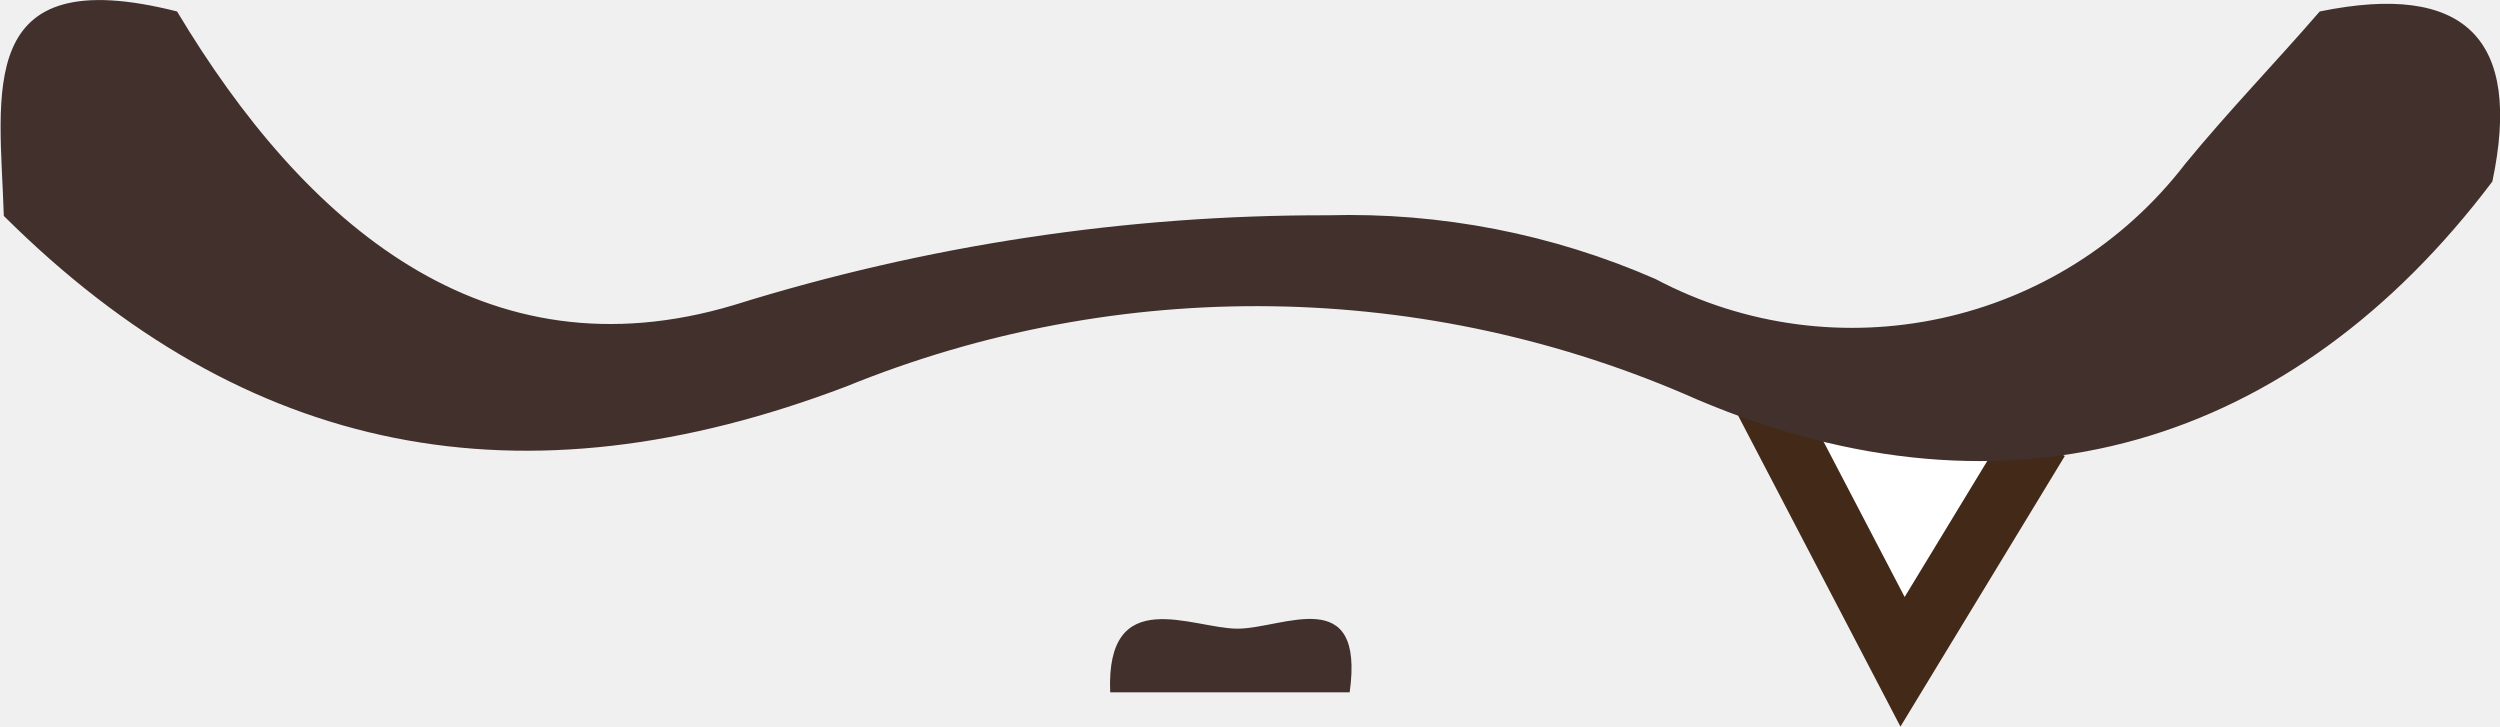
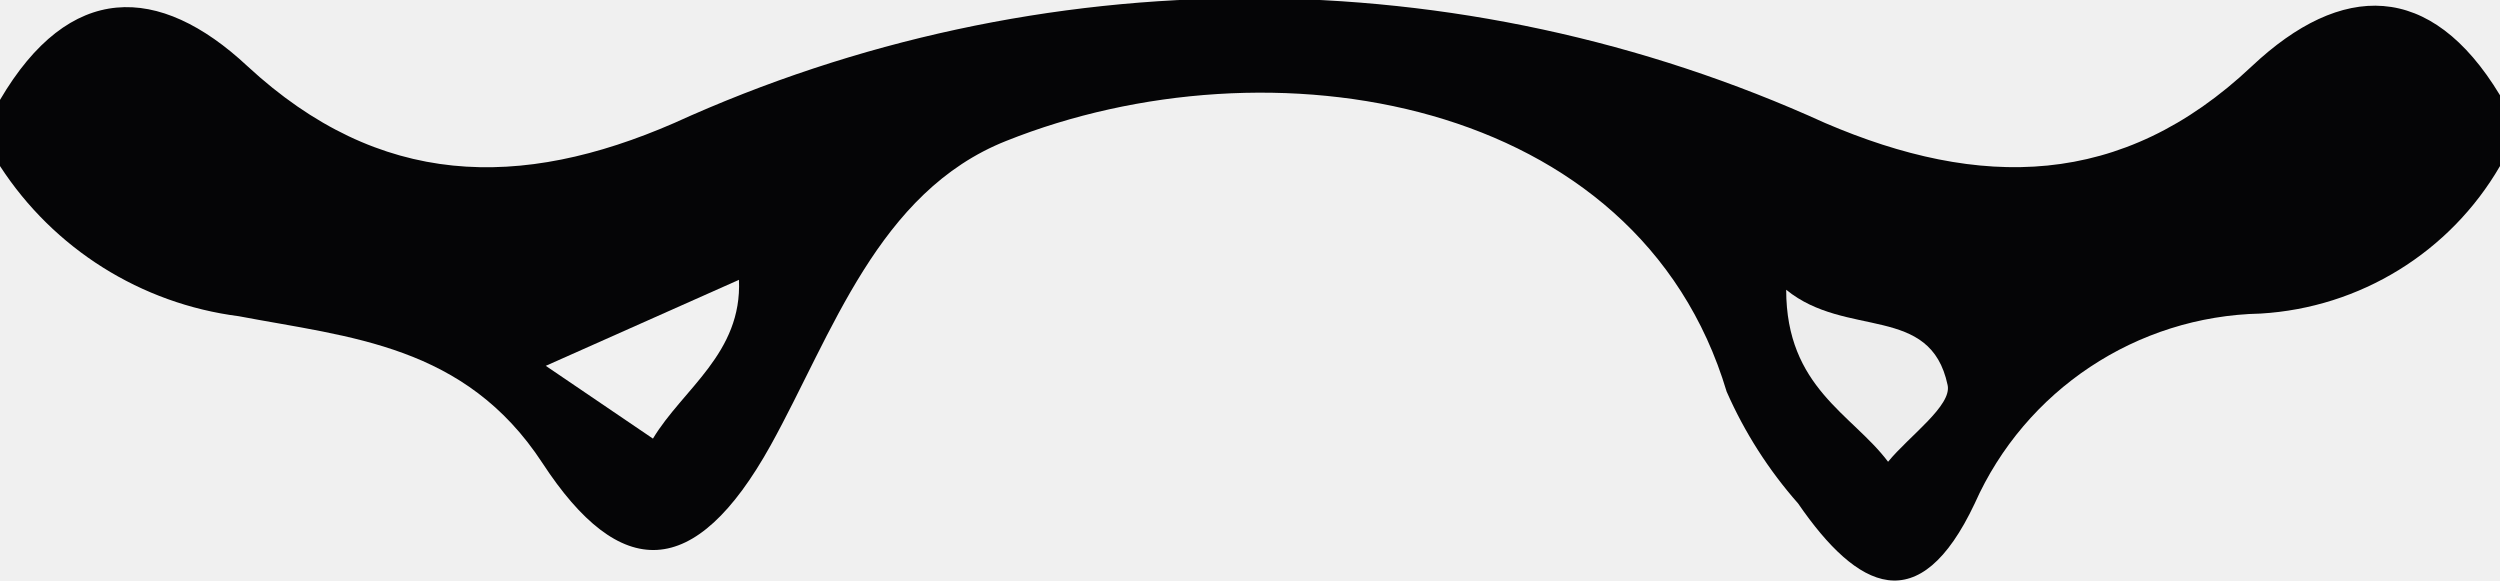
- <svg xmlns="http://www.w3.org/2000/svg" viewBox="0 0 39.25 11.41">
+ <svg xmlns="http://www.w3.org/2000/svg" viewBox="0 0 37.79 8.78">
  <g>
-     <polyline points="31.99 6.9 29.87 10.39 27.73 6.29" style="fill:#fff;stroke:#432918;stroke-miterlimit:10" />
-     <path d="M2.78.18c2,3.34,4.83,5.78,8.74,4.61a31.09,31.09,0,0,1,9.33-1.41,12,12,0,0,1,5.14,1,6.6,6.6,0,0,0,8.32-1.81C35,1.73,35.71,1,36.42.18q3.42-.7,2.71,2.67C36,7,31.55,8.36,26.64,6.27a17.07,17.07,0,0,0-13.36-.2C8.2,8,3.87,7.18.06,3.39,0,1.46-.42-.63,2.78.18Z" style="fill:#41302c" />
-     <path d="M17.43,10.87c-.07-1.72,1.29-1,2-1s2-.73,1.76,1Z" style="fill:#41302c" />
+     <path d="M37.79,2.51a4.49,4.49,0,0,1-3.62,2.23,4.84,4.84,0,0,0-4.32,2.87c-.84,1.78-1.77,1.31-2.67,0A6.53,6.53,0,0,1,26.1,5.92C24.76,1.44,19.19.54,15.21,2.13c-1.94.77-2.63,2.92-3.56,4.6C10.5,8.8,9.37,8.79,8.2,7S5.29,5.1,3.61,4.78A5.07,5.07,0,0,1,0,2.51v-1C1.05-.28,2.4-.25,3.74,1c2,1.85,4.13,1.87,6.45.86a21,21,0,0,1,17.4,0c2.33,1,4.48,1,6.45-.86,1.35-1.27,2.7-1.3,3.75.44Z" style="fill:#050506" />
+     <path d="M27,4.38c.91.74,2.18.21,2.44,1.44.07.31-.58.77-.9,1.16C28,6.26,27,5.86,27,4.38Z" style="fill:#ededed" />
+     <path d="M8.25,5.53l2.92-1.3c.05,1.11-.85,1.65-1.3,2.4Z" style="fill:#f1f1f1" />
  </g>
</svg>
